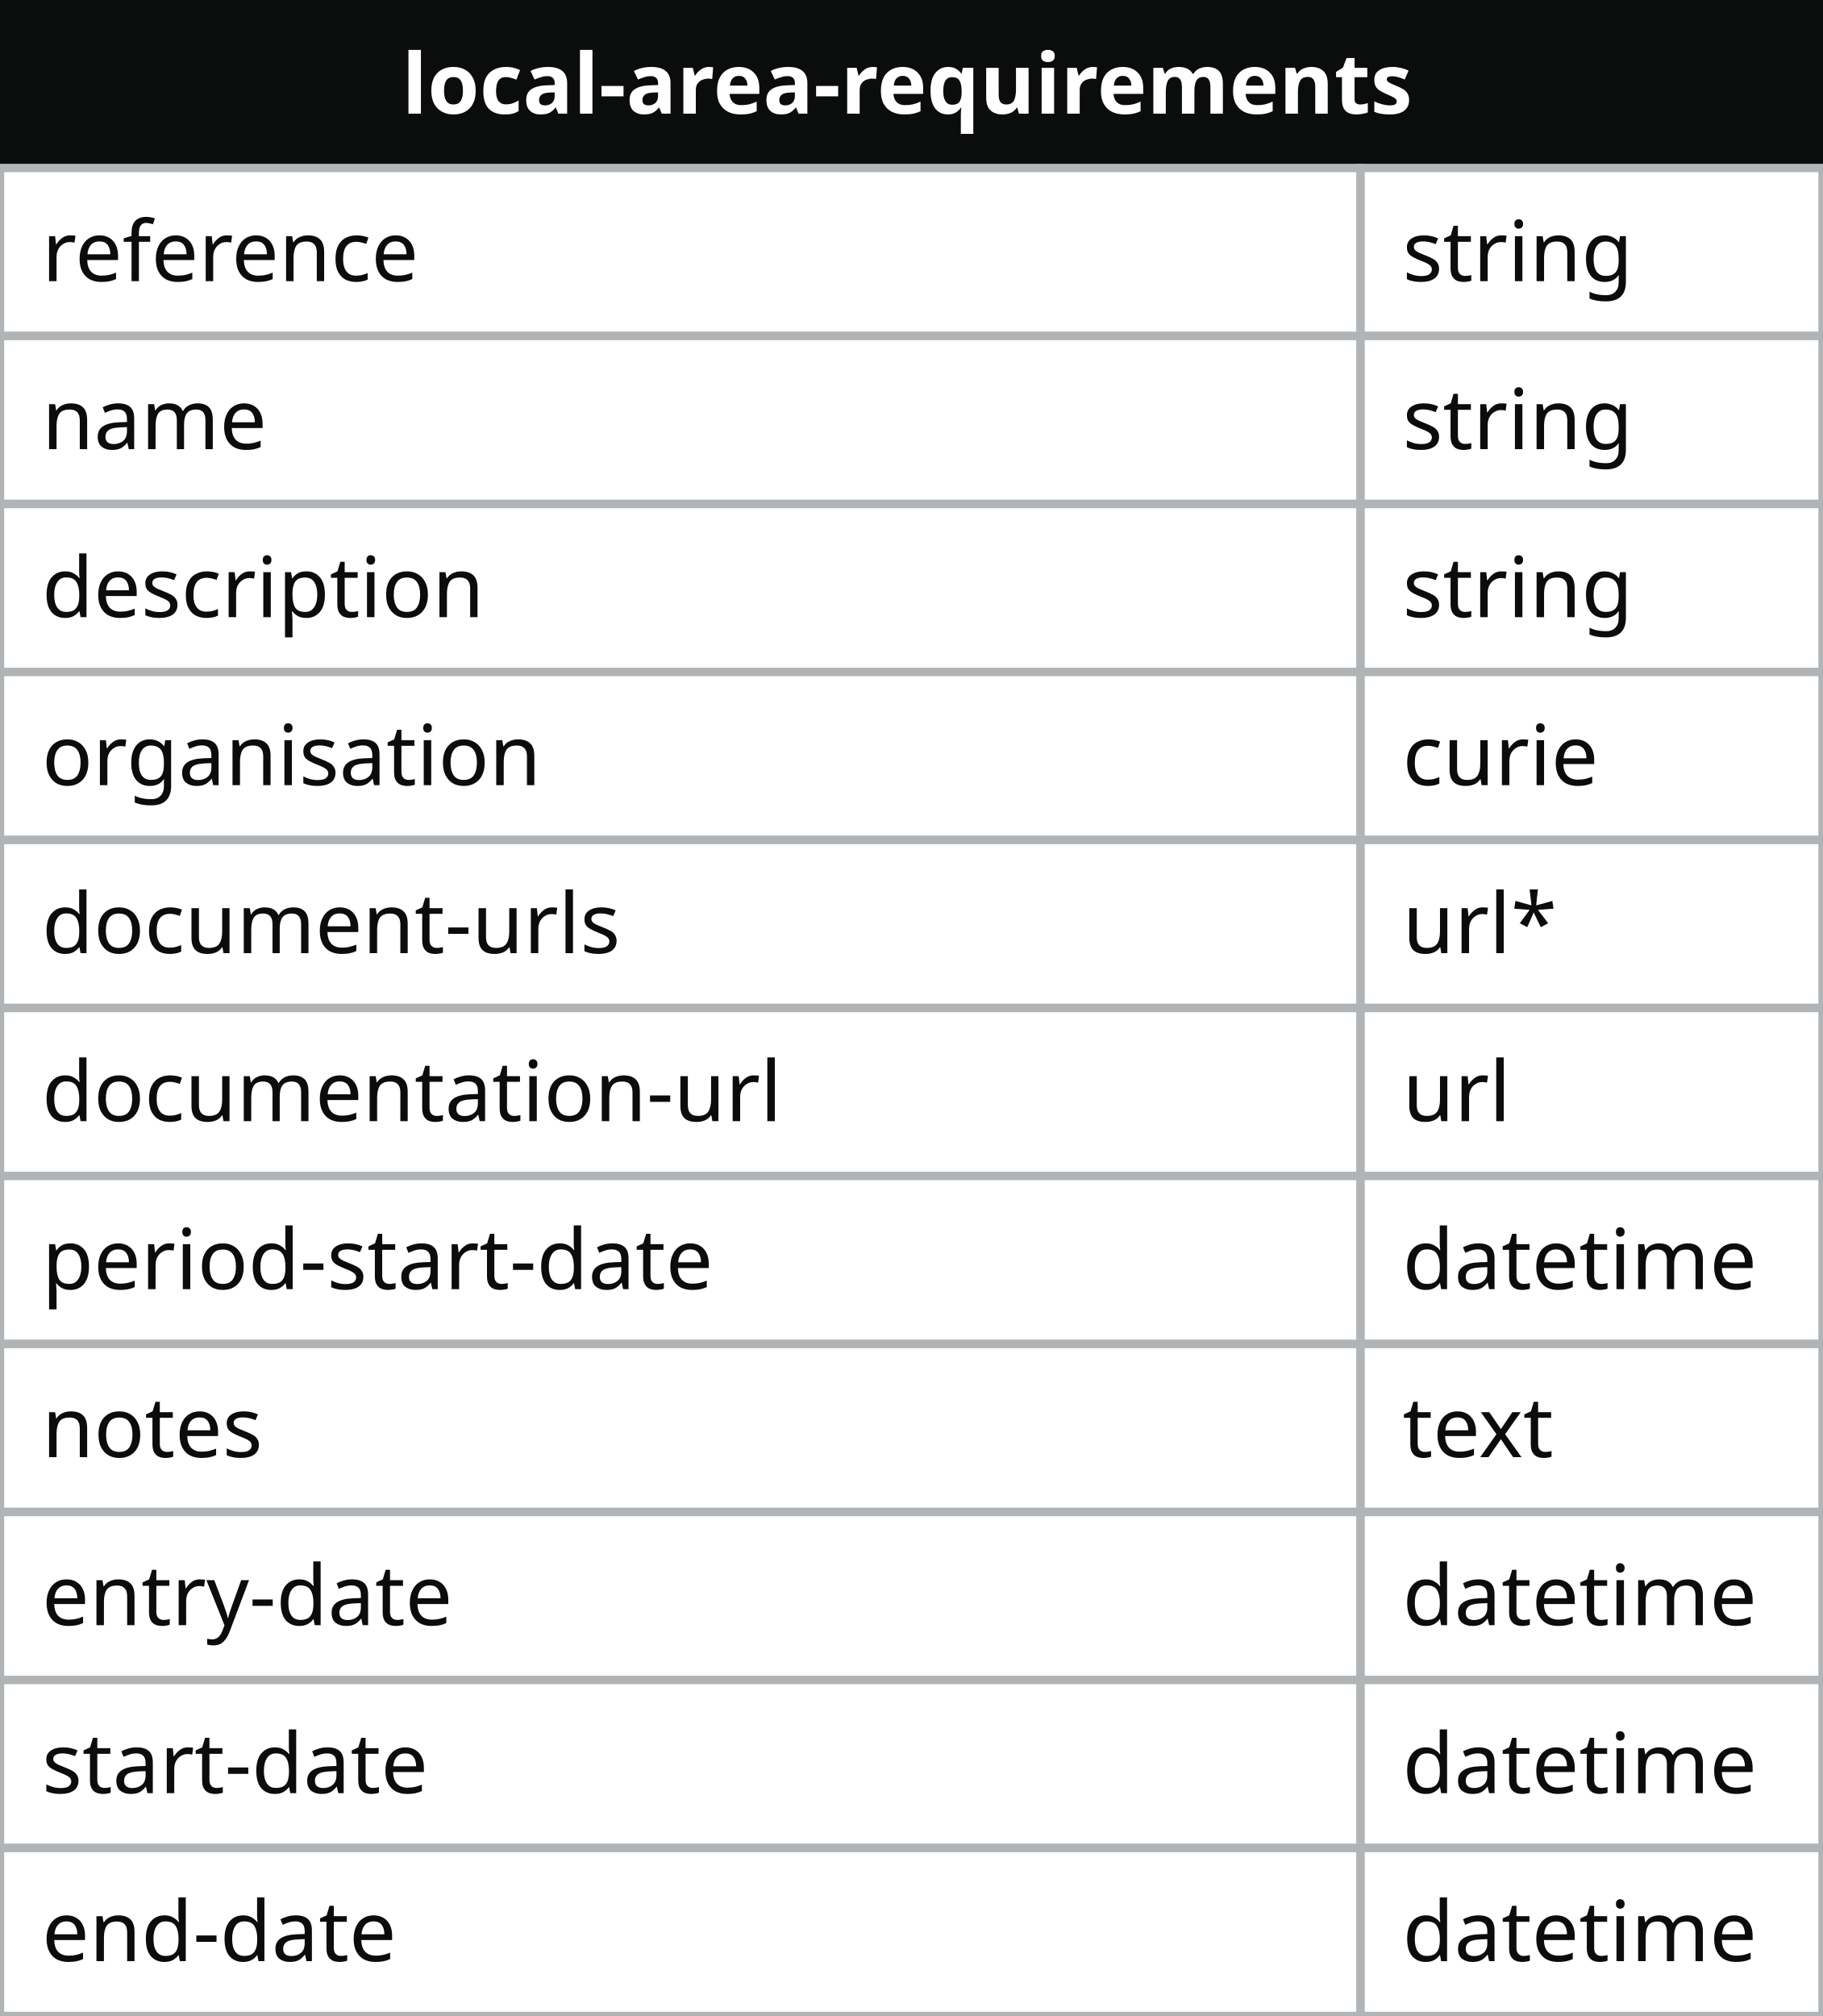
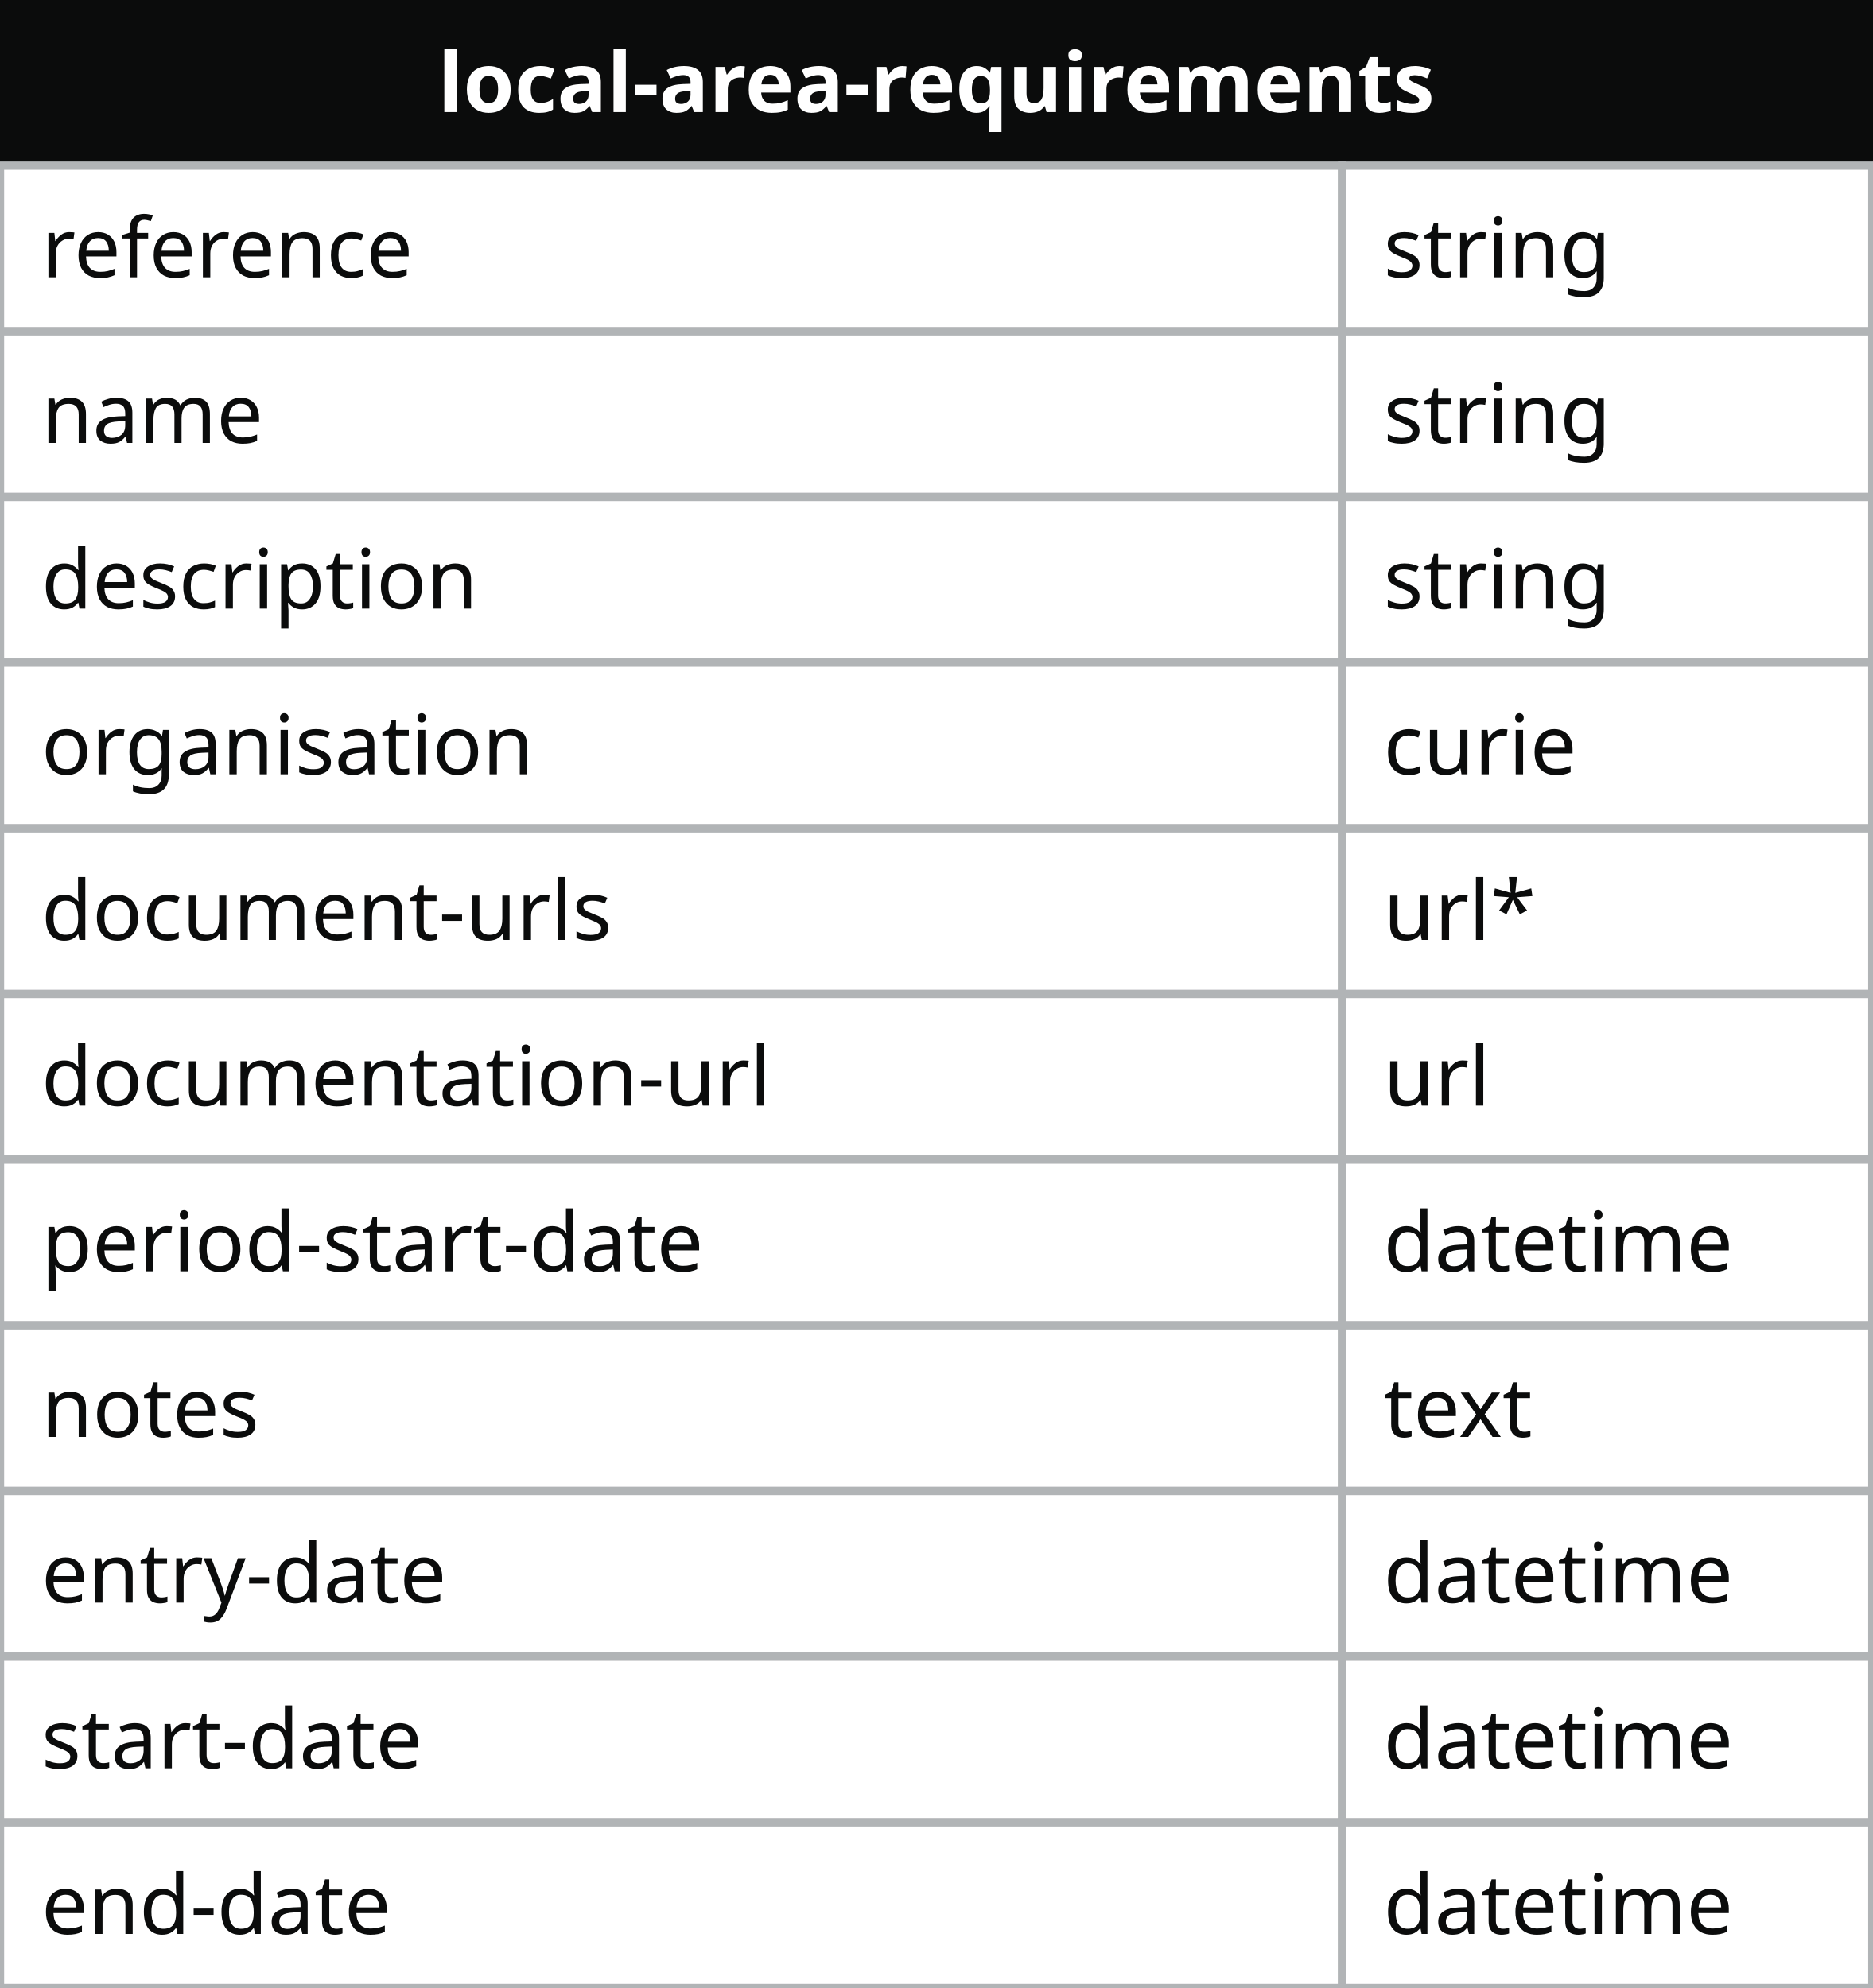
- <svg xmlns="http://www.w3.org/2000/svg" width="217" height="240">
+ <svg xmlns="http://www.w3.org/2000/svg" width="226" height="240">
  <defs>
    <style>
    text{font-family:sans-serif; font-size:10px; dominant-baseline:middle;}
    text.name{fill:#fff;font-weight:700;text-anchor:middle}
    rect.name{fill:#0b0c0c; stroke:#0b0c0c;}
    rect{fill:#fff;stroke:#b1b4b6;}
    text.field{fill:#0b0c0c;}
    text.datatype{fill:#0b0c0c;}
    .line{stroke:#0b0c0c;}
    </style>
    <marker id="start-dot" markerWidth="6" markerHeight="6" refX="4" refY="3" markerUnits="strokeWidth">
      <circle cx="3" cy="3" r="2" fill="#fff" stroke="#0b0c0c" />
    </marker>
    <marker id="end-dot" markerWidth="6" markerHeight="6" refX="2" refY="3" markerUnits="strokeWidth">
      <circle cx="3" cy="3" r="2" fill="#0b0c0c" />
    </marker>
  </defs>
  <g>
-     <rect x="0" y="0" width="217" height="20" class="name" />
-     <text x="108" y="10" class="name">local-area-requirements</text>
+     <rect x="0" y="0" width="226" height="20" class="name" />
+     <text x="113" y="10" class="name">local-area-requirements</text>
    <rect x="0" y="20" width="162" height="20" class="field" />
-     <rect x="162" y="20" width="55" height="20" class="datatype" />
+     <rect x="162" y="20" width="64" height="20" class="datatype" />
    <text x="5" y="30" class="field">reference</text>
    <text x="167" y="30" class="datatype">string</text>
    <rect x="0" y="40" width="162" height="20" class="field" />
-     <rect x="162" y="40" width="55" height="20" class="datatype" />
+     <rect x="162" y="40" width="64" height="20" class="datatype" />
    <text x="5" y="50" class="field">name</text>
    <text x="167" y="50" class="datatype">string</text>
    <rect x="0" y="60" width="162" height="20" class="field" />
-     <rect x="162" y="60" width="55" height="20" class="datatype" />
+     <rect x="162" y="60" width="64" height="20" class="datatype" />
    <text x="5" y="70" class="field">description</text>
    <text x="167" y="70" class="datatype">string</text>
    <rect x="0" y="80" width="162" height="20" class="field" />
-     <rect x="162" y="80" width="55" height="20" class="datatype" />
+     <rect x="162" y="80" width="64" height="20" class="datatype" />
    <text x="5" y="90" class="field">organisation</text>
    <text x="167" y="90" class="datatype">curie</text>
    <rect x="0" y="100" width="162" height="20" class="field" />
-     <rect x="162" y="100" width="55" height="20" class="datatype" />
+     <rect x="162" y="100" width="64" height="20" class="datatype" />
    <text x="5" y="110" class="field">document-urls</text>
    <text x="167" y="110" class="datatype">url*</text>
    <rect x="0" y="120" width="162" height="20" class="field" />
-     <rect x="162" y="120" width="55" height="20" class="datatype" />
+     <rect x="162" y="120" width="64" height="20" class="datatype" />
    <text x="5" y="130" class="field">documentation-url</text>
    <text x="167" y="130" class="datatype">url</text>
    <rect x="0" y="140" width="162" height="20" class="field" />
-     <rect x="162" y="140" width="55" height="20" class="datatype" />
+     <rect x="162" y="140" width="64" height="20" class="datatype" />
    <text x="5" y="150" class="field">period-start-date</text>
    <text x="167" y="150" class="datatype">datetime</text>
    <rect x="0" y="160" width="162" height="20" class="field" />
-     <rect x="162" y="160" width="55" height="20" class="datatype" />
+     <rect x="162" y="160" width="64" height="20" class="datatype" />
    <text x="5" y="170" class="field">notes</text>
    <text x="167" y="170" class="datatype">text</text>
    <rect x="0" y="180" width="162" height="20" class="field" />
-     <rect x="162" y="180" width="55" height="20" class="datatype" />
+     <rect x="162" y="180" width="64" height="20" class="datatype" />
    <text x="5" y="190" class="field">entry-date</text>
    <text x="167" y="190" class="datatype">datetime</text>
    <rect x="0" y="200" width="162" height="20" class="field" />
-     <rect x="162" y="200" width="55" height="20" class="datatype" />
+     <rect x="162" y="200" width="64" height="20" class="datatype" />
    <text x="5" y="210" class="field">start-date</text>
    <text x="167" y="210" class="datatype">datetime</text>
    <rect x="0" y="220" width="162" height="20" class="field" />
-     <rect x="162" y="220" width="55" height="20" class="datatype" />
+     <rect x="162" y="220" width="64" height="20" class="datatype" />
    <text x="5" y="230" class="field">end-date</text>
    <text x="167" y="230" class="datatype">datetime</text>
  </g>
</svg>
